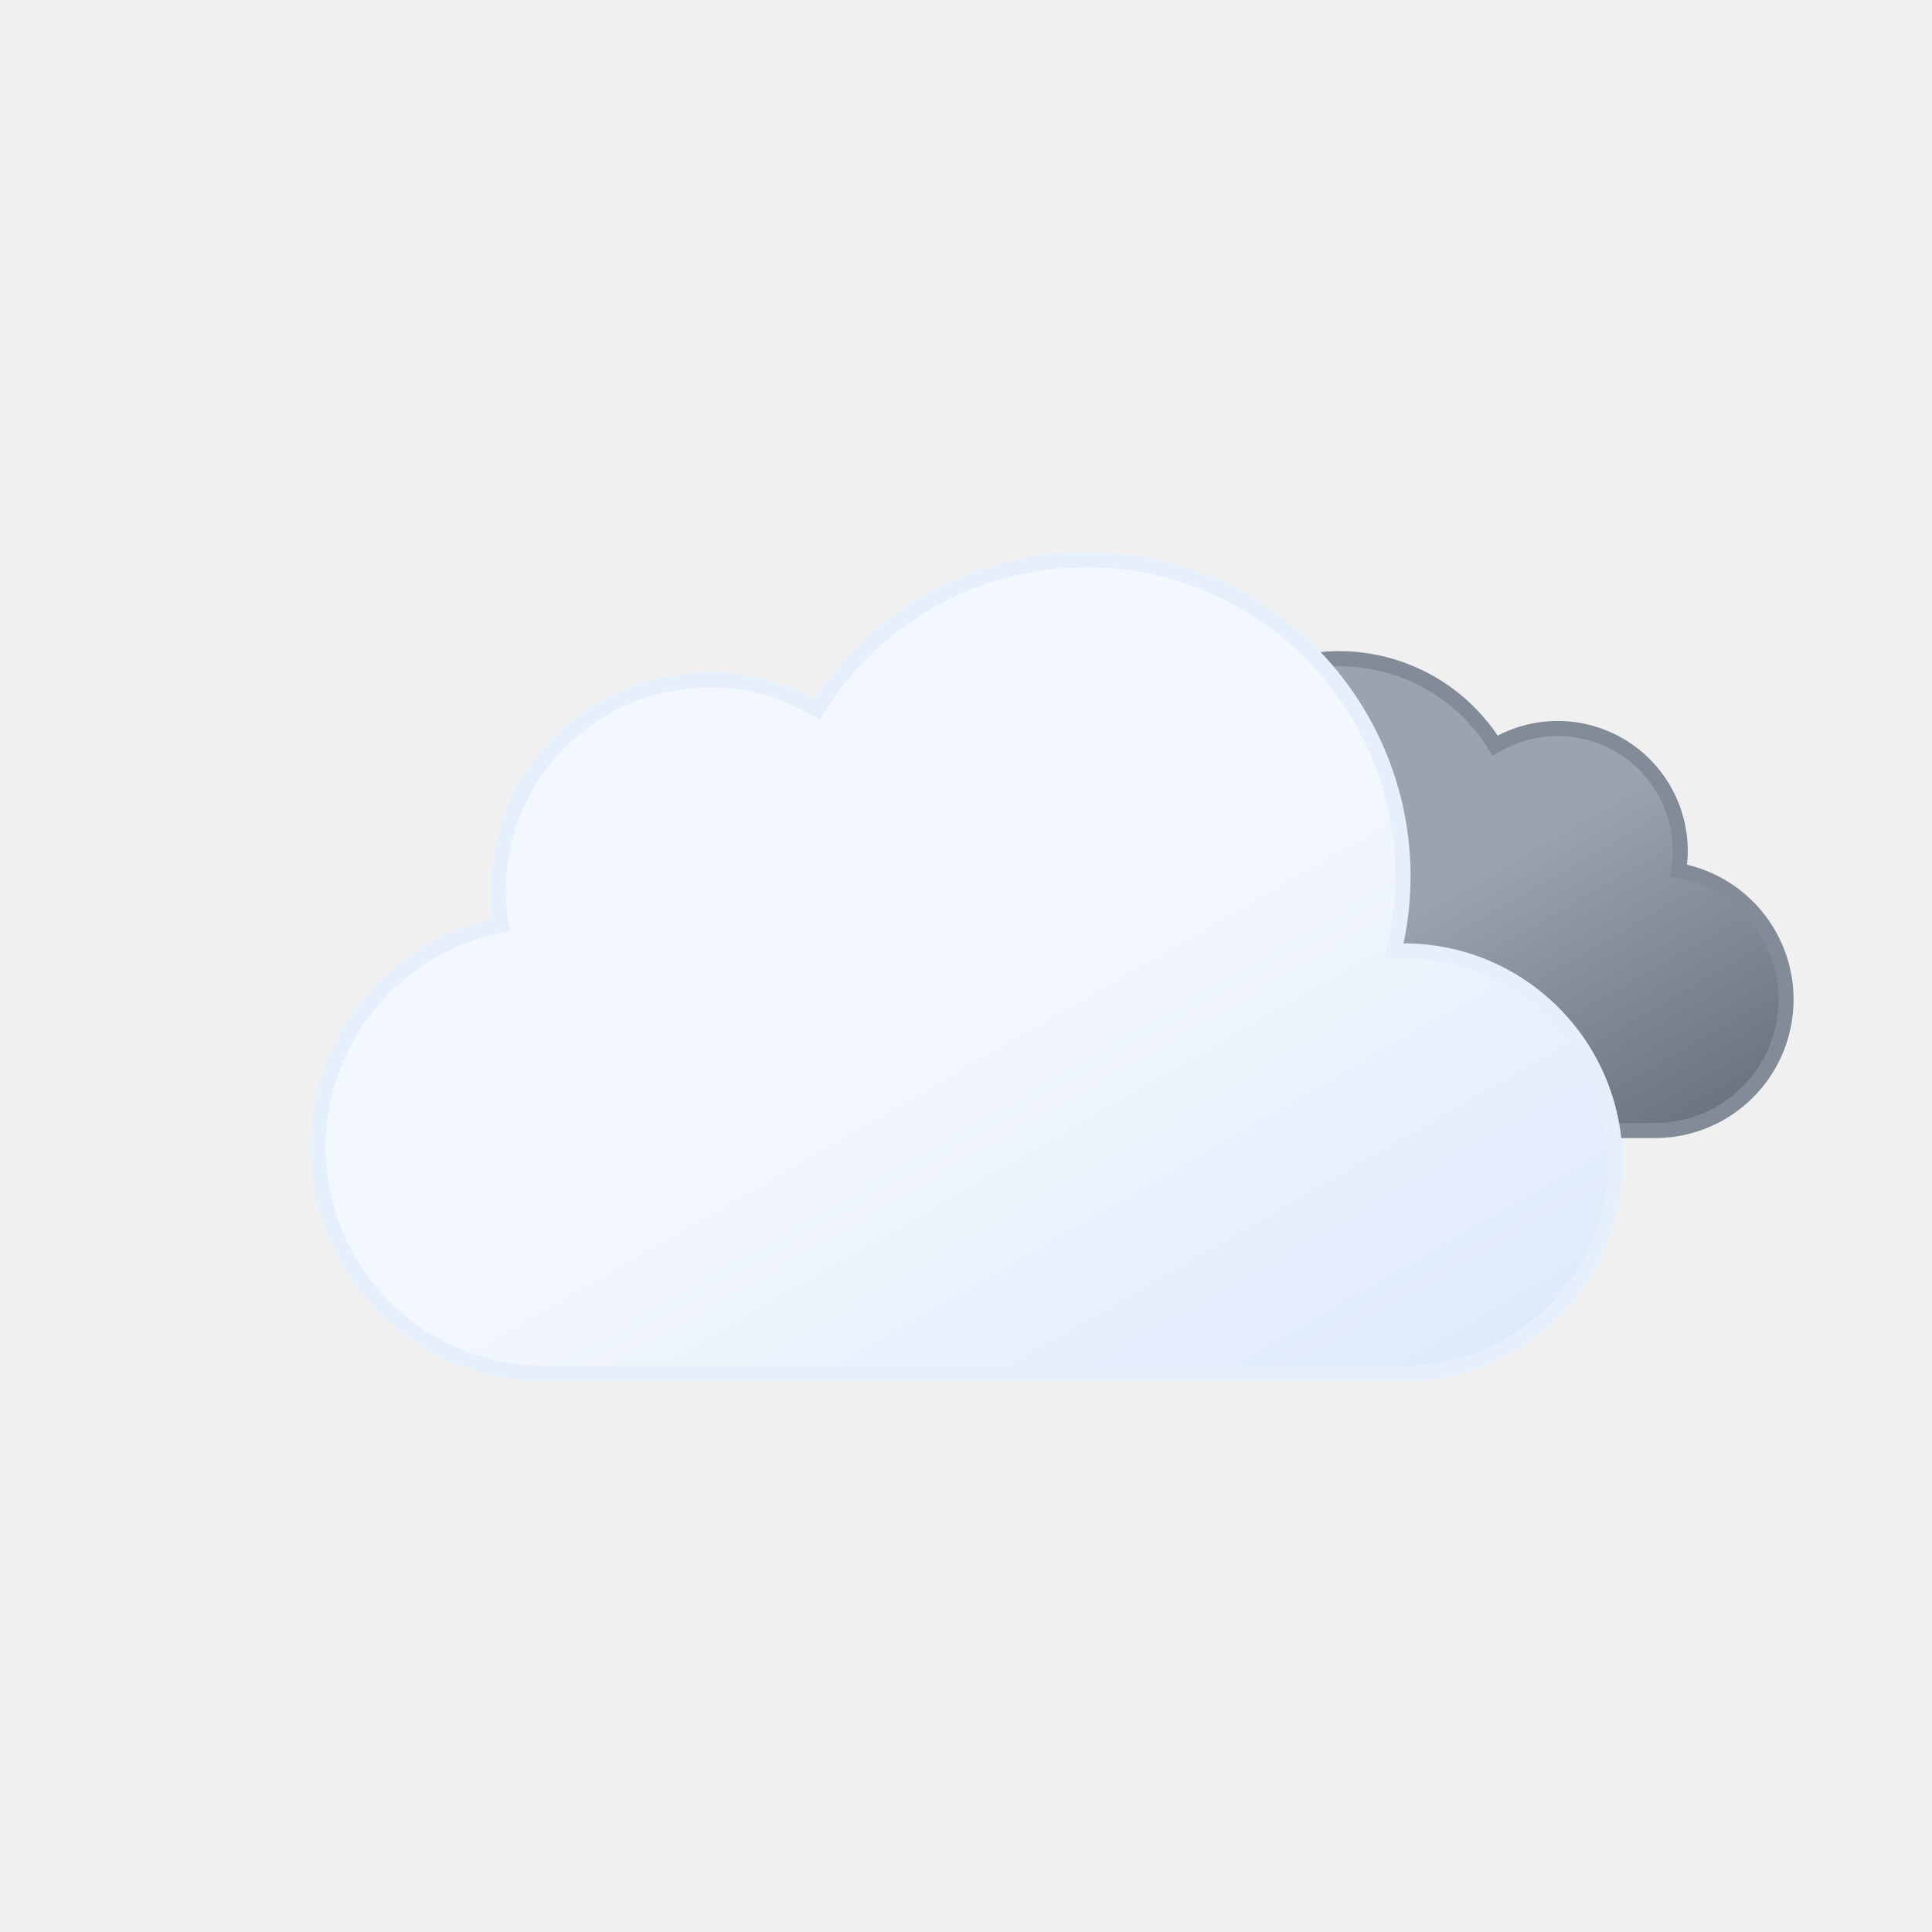
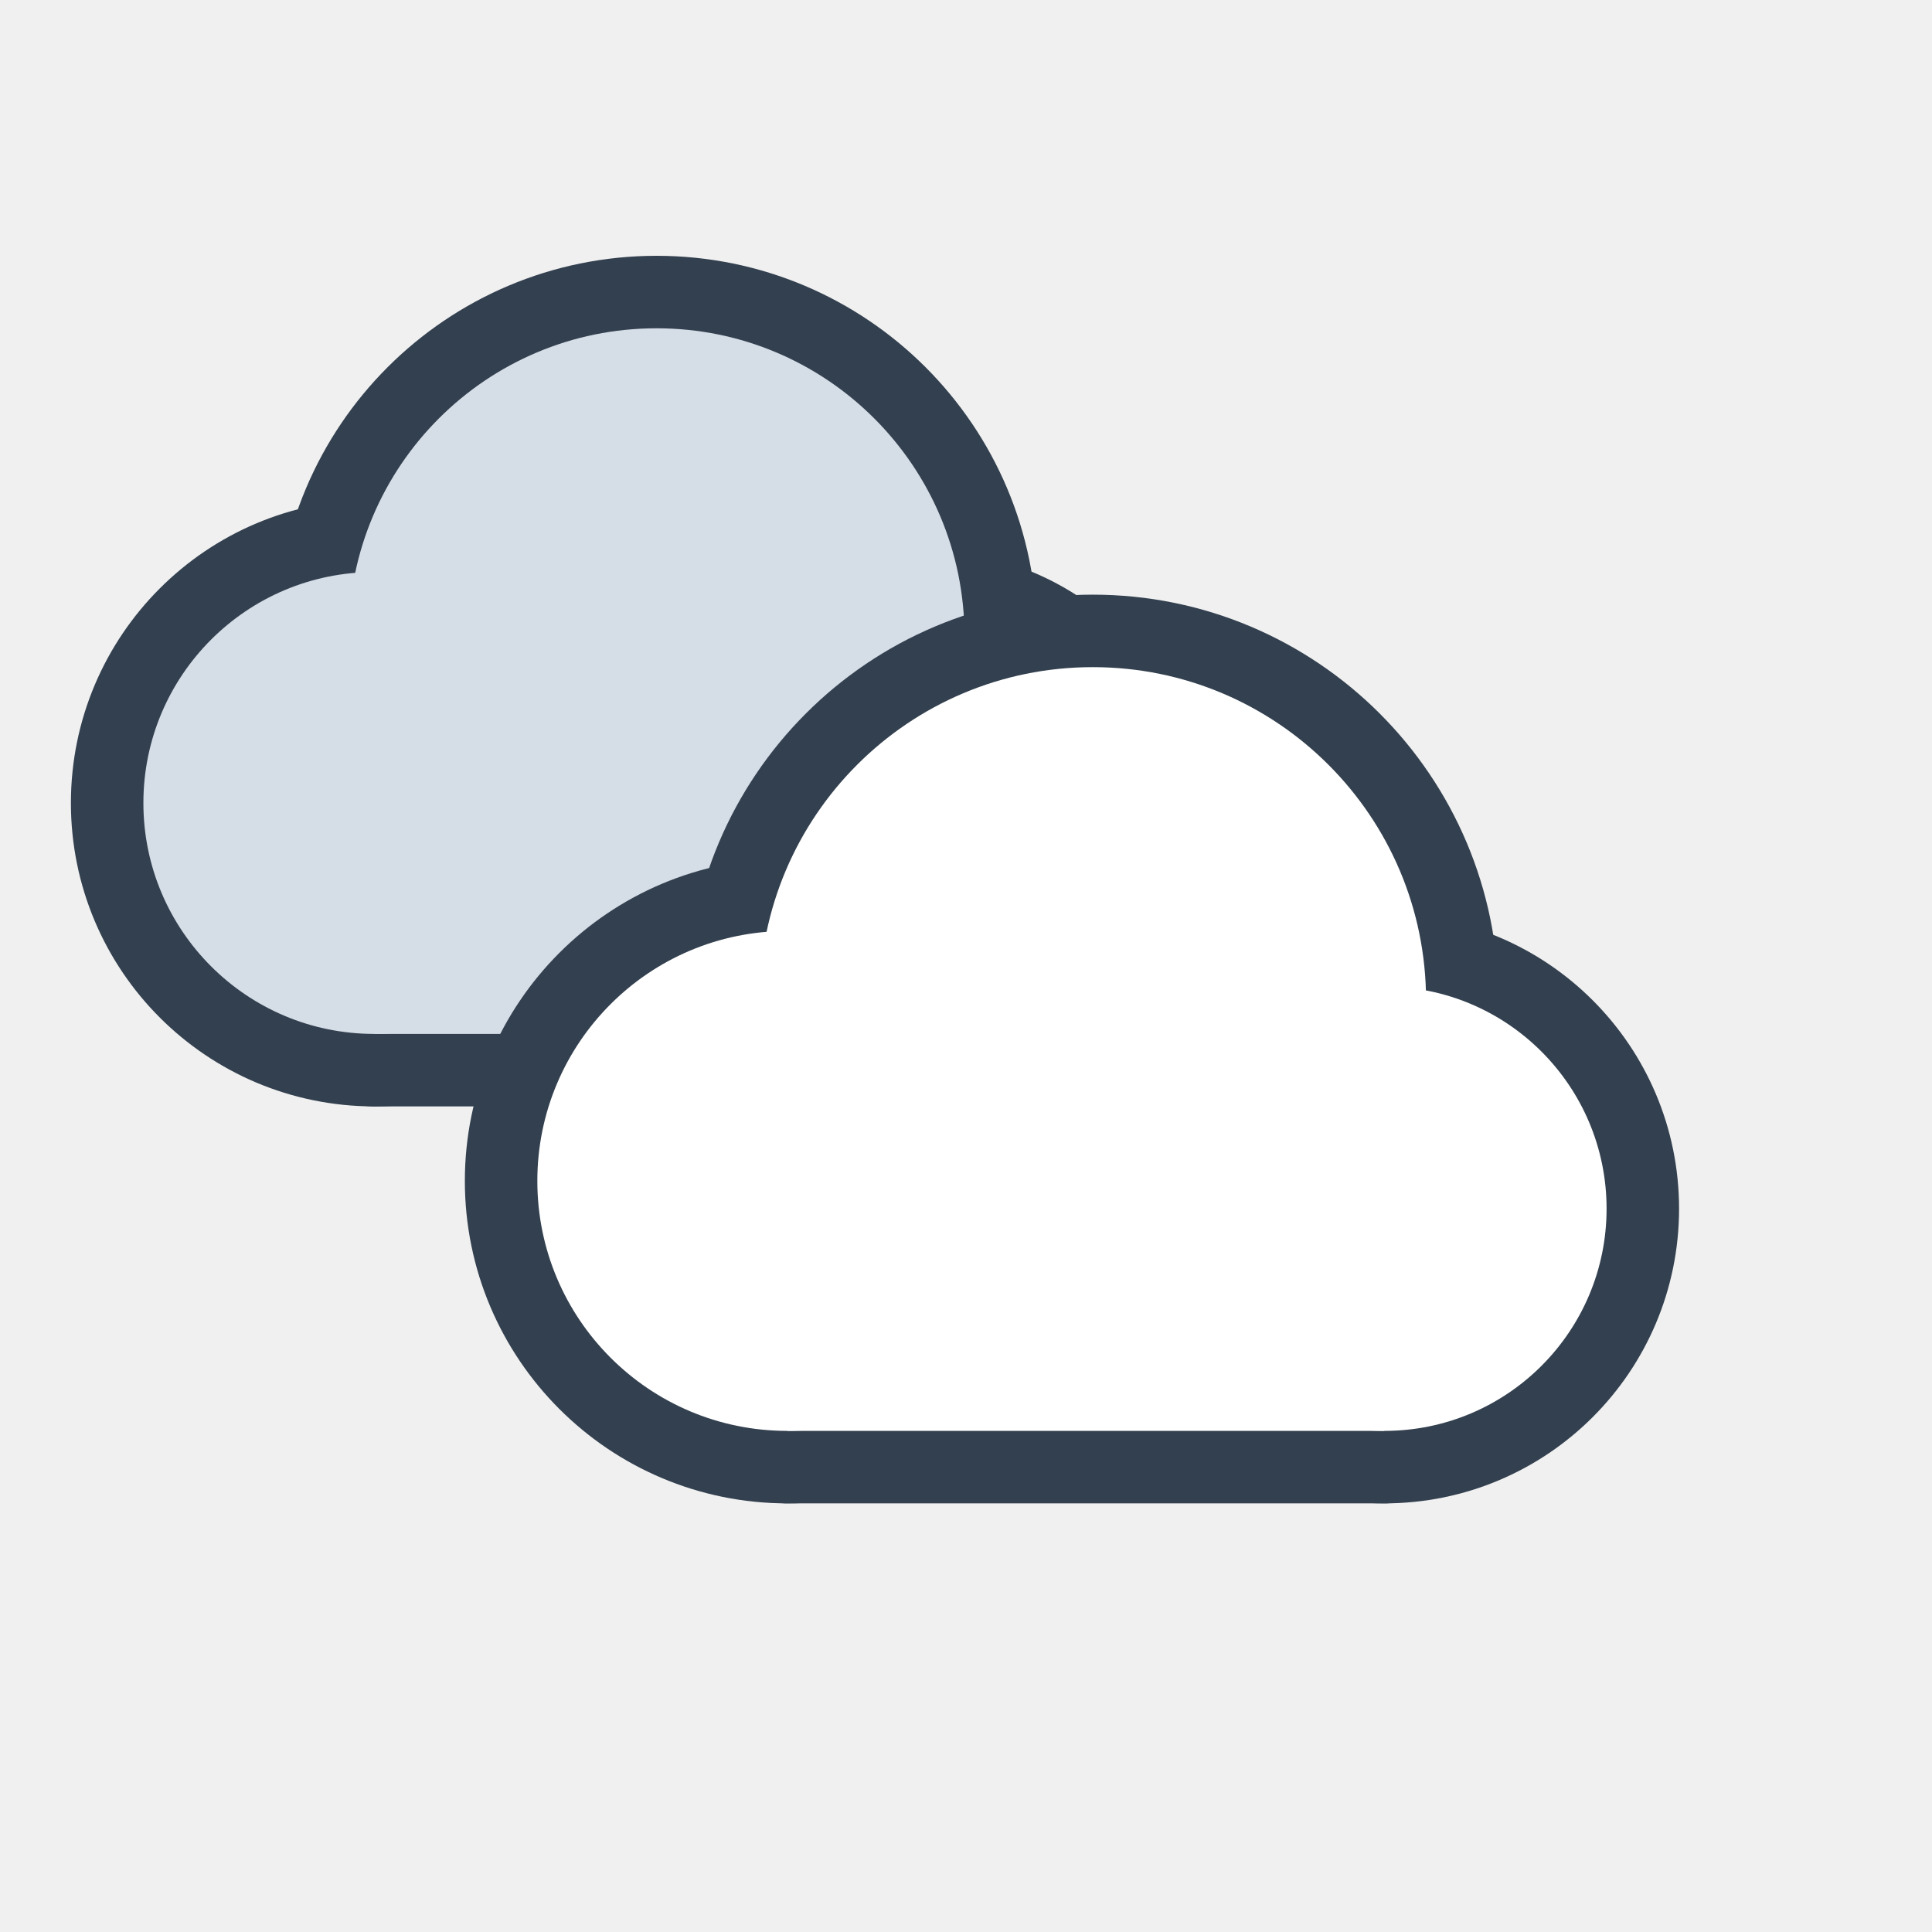
<svg xmlns="http://www.w3.org/2000/svg" viewBox="0 0 64 64">
-   <defs>
-     <linearGradient id="a" x1="40.76" y1="23" x2="50.83" y2="40.46" gradientUnits="userSpaceOnUse">
-       <stop offset="0" stop-color="#9ca3af" />
-       <stop offset="0.45" stop-color="#9ca3af" />
-       <stop offset="1" stop-color="#6b7280" />
-     </linearGradient>
-     <linearGradient id="b" x1="22.56" y1="21.96" x2="39.2" y2="50.8" gradientUnits="userSpaceOnUse">
-       <stop offset="0" stop-color="#f3f7fe" />
-       <stop offset="0.45" stop-color="#f3f7fe" />
-       <stop offset="1" stop-color="#deeafb" />
-     </linearGradient>
-   </defs>
-   <path d="M34.23,33.45a4.05,4.05,0,0,0,4.05,4H54.79a4.34,4.34,0,0,0,.81-8.61,3.52,3.52,0,0,0,.06-.66,4.06,4.06,0,0,0-6.13-3.48,6.08,6.08,0,0,0-11.25,3.19,6.34,6.34,0,0,0,.18,1.46h-.18A4.05,4.05,0,0,0,34.23,33.45Z" stroke="#848b98" stroke-miterlimit="10" stroke-width="0.5" fill="url(#a)" />
-   <path d="M46.5,31.5l-.32,0a10.49,10.49,0,0,0-19.11-8,7,7,0,0,0-10.57,6,7.21,7.21,0,0,0,.1,1.14A7.5,7.5,0,0,0,18,45.5a4.19,4.19,0,0,0,.5,0v0h28a7,7,0,0,0,0-14Z" stroke="#e6effc" stroke-miterlimit="10" stroke-width="0.5" fill="url(#b)" />
+   <defs />
+   <g transform="translate(-8 -4) scale(0.85)" fill="#33404F" stroke="#33404F" stroke-width="5.65" stroke-linejoin="round">
+     <circle cx="24" cy="36" r="9" />
+     <circle cx="35" cy="29.5" r="12" />
+     <circle cx="45.5" cy="37" r="8" />
+     <rect x="24" y="33" width="21.5" height="12" />
+   </g>
+   <g transform="translate(-8 -4) scale(0.85)" fill="#D5DDE7">
+     <circle cx="24" cy="36" r="9" />
+     <circle cx="35" cy="29.5" r="12" />
+     <circle cx="45.5" cy="37" r="8" />
+     <rect x="24" y="33" width="21.5" height="12" />
+   </g>
+   <g transform="translate(4 6) scale(0.92)" fill="#33404F" stroke="#33404F" stroke-width="5.22" stroke-linejoin="round">
+     <circle cx="24" cy="36" r="9" />
+     <circle cx="35" cy="29.5" r="12" />
+     <circle cx="45.5" cy="37" r="8" />
+     <rect x="24" y="33" width="21.5" height="12" />
+   </g>
+   <g transform="translate(4 6) scale(0.92)" fill="#FFFFFF">
+     <circle cx="24" cy="36" r="9" />
+     <circle cx="35" cy="29.5" r="12" />
+     <circle cx="45.5" cy="37" r="8" />
+     <rect x="24" y="33" width="21.5" height="12" />
+   </g>
</svg>
